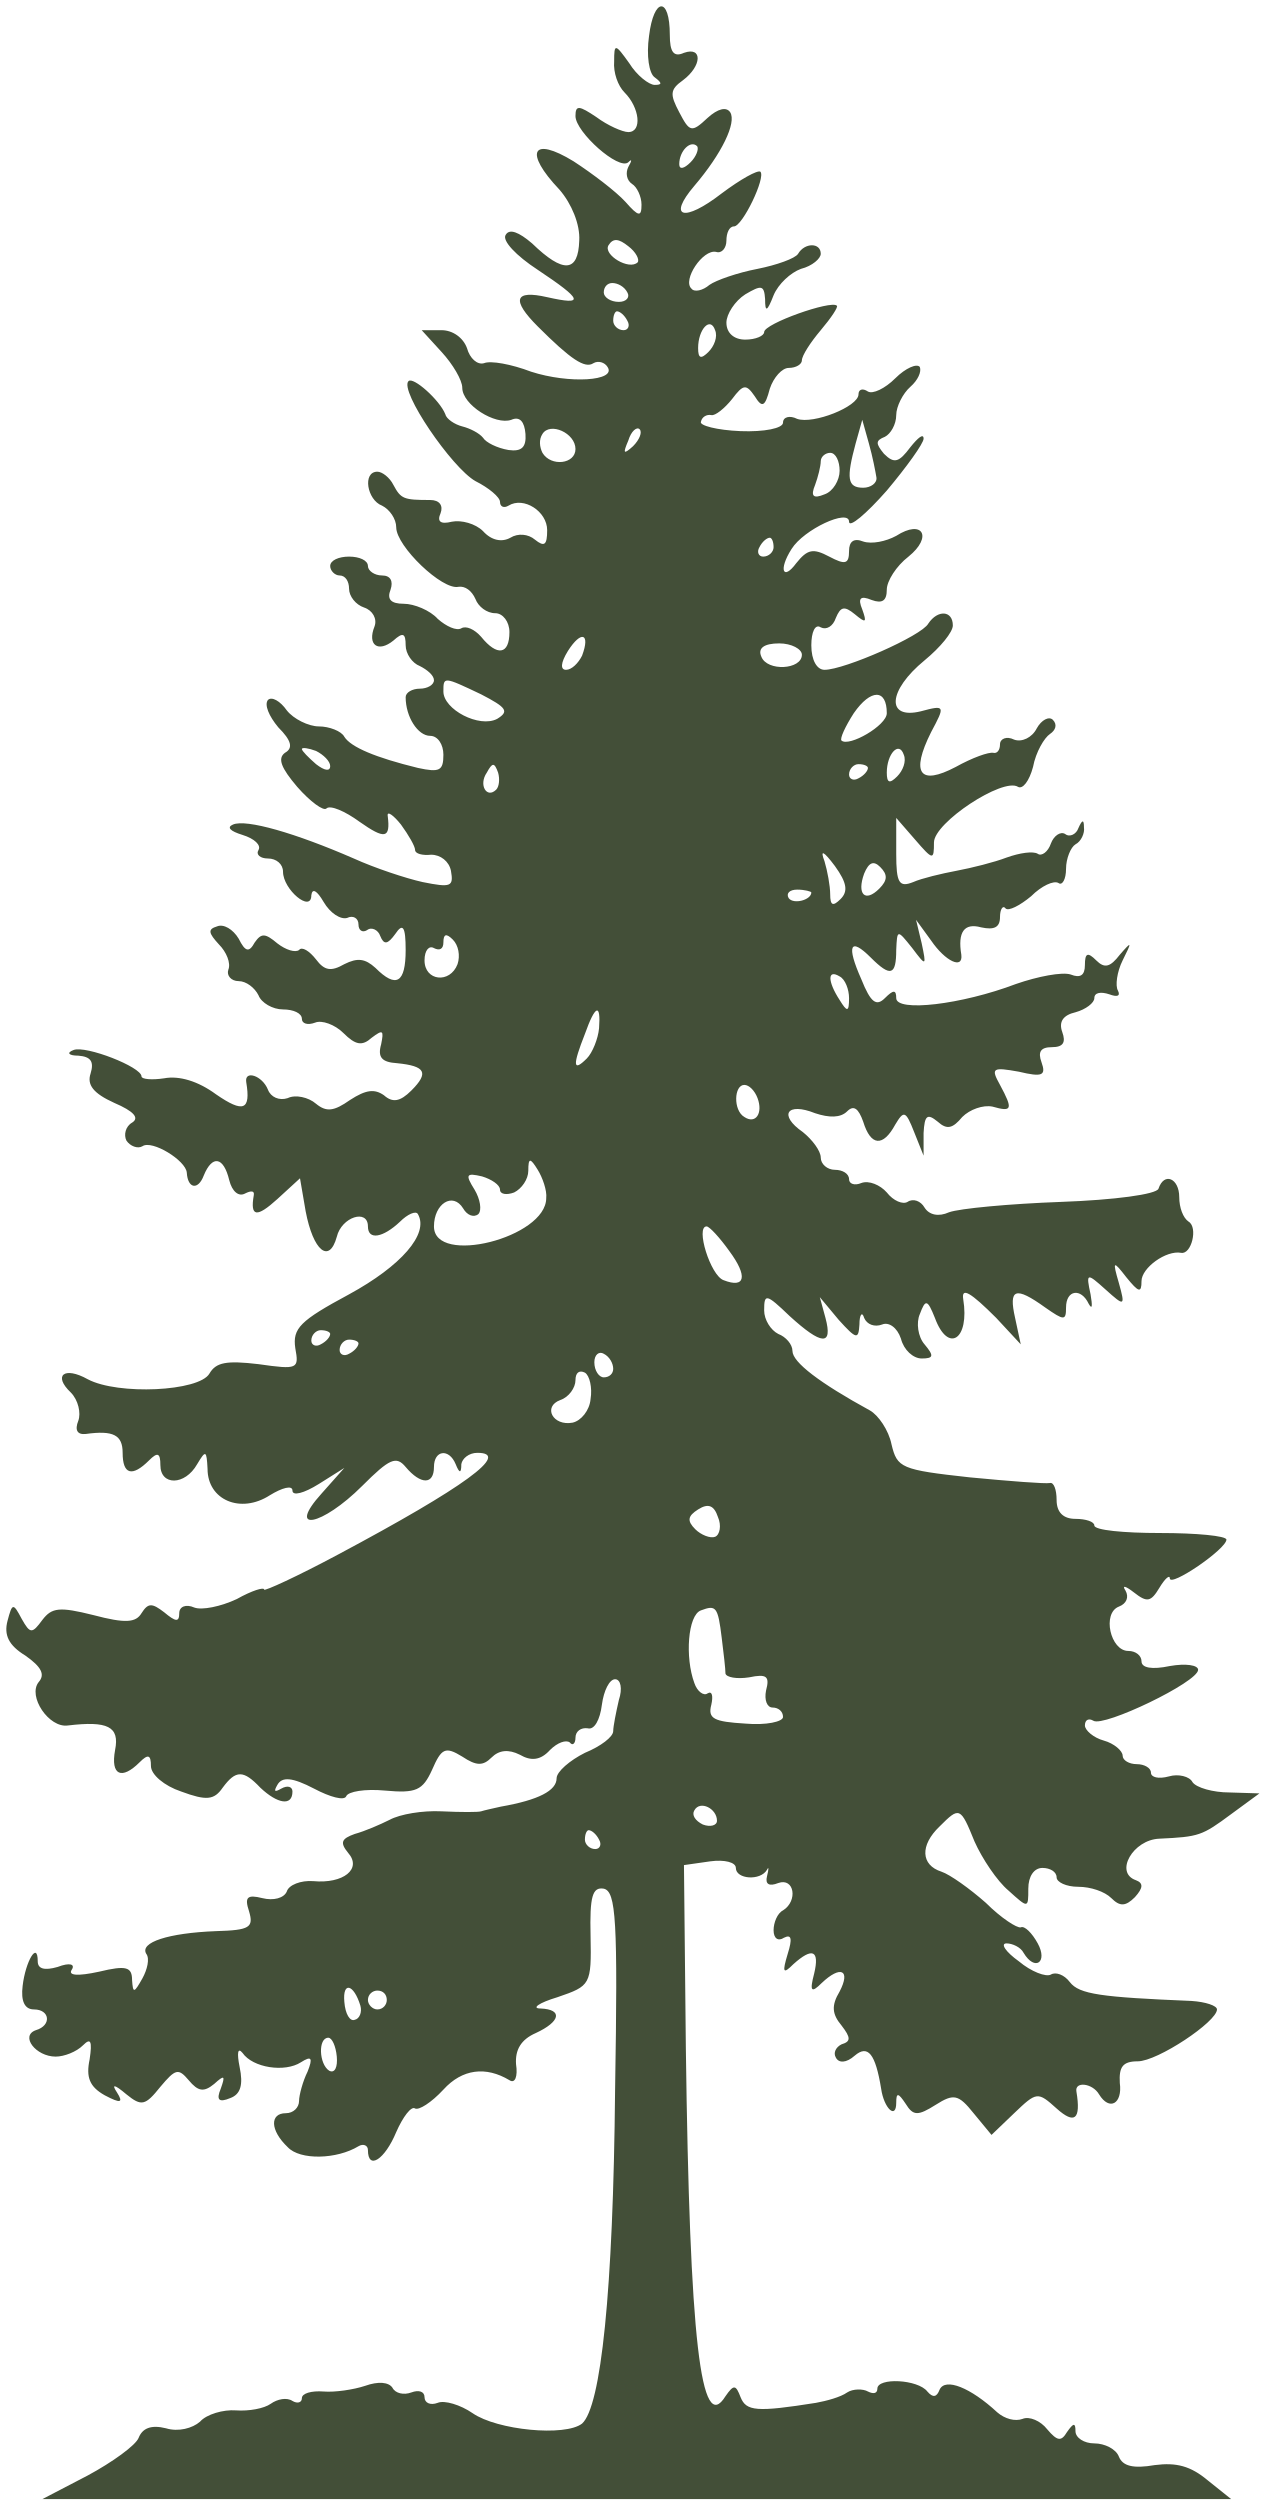
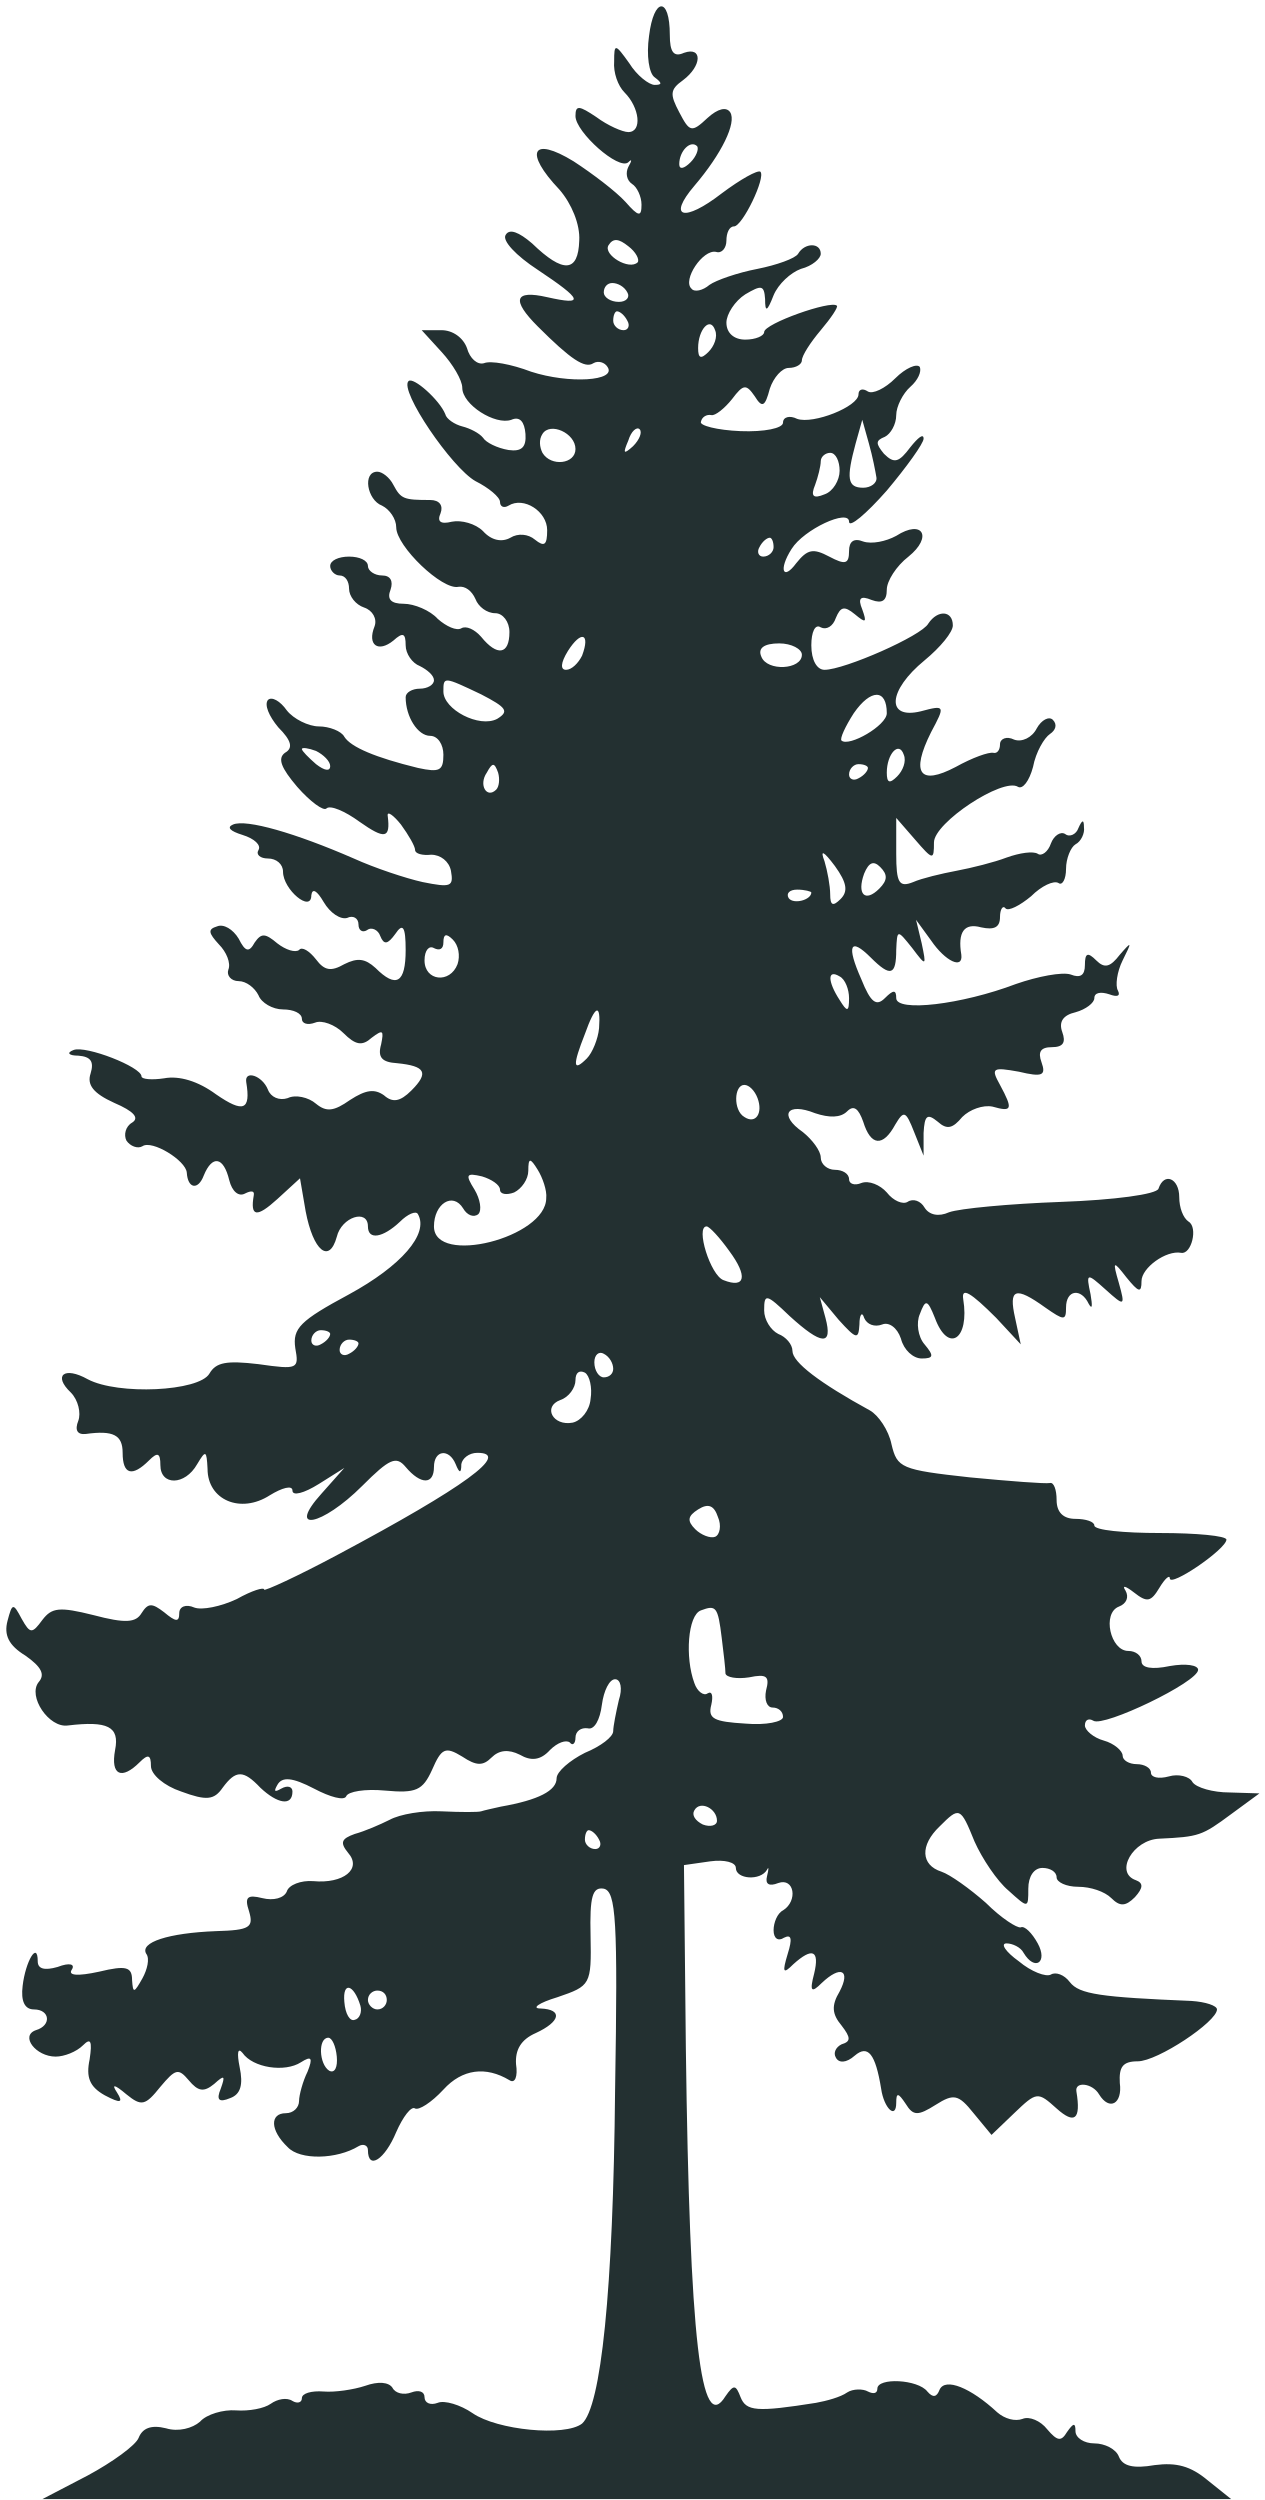
<svg xmlns="http://www.w3.org/2000/svg" version="1.2" viewBox="0 0 536 1060" width="536" height="1060">
  <style>
- 		.s0 { fill: #434f38 } 
+ 		.s0 { fill: #233031 } 
	</style>
  <g id="Layer">
    <path id="Layer" fill-rule="evenodd" class="s0" d="m284 14.8c0 7.2 1.6 9.6 6 7.6 8-2.8 7.6 5.6-0.4 11.6-5.6 4-5.6 6-1.6 13.6 4.4 8.4 5.2 8.8 12 2.4 4.4-4 8-4.8 9.6-2.4 2.8 4.4-3.6 17.6-15.2 31.2-11.6 13.6-4.4 15.6 11.6 3.2 8-6 15.2-10 16.4-9.2 2.4 2.4-7.6 23.2-11.2 23.2-2 0-3.2 2.8-3.2 6 0 3.2-2 5.6-4.4 4.8-5.6-1.2-14.4 12-10.4 15.6 1.2 1.6 4.8 0.8 7.6-1.6 2.8-2 12-5.2 20.4-6.8 8-1.6 16-4.4 17.2-6.4 2.8-4.8 9.6-4.8 9.6 0 0 2-3.6 5.2-8.4 6.4-4.4 1.6-9.6 6.4-11.6 11.2-2.8 7.2-3.6 7.2-3.6 1.6-0.4-6-1.6-6-8.4-2-4.4 2.8-8 8.4-8 12 0 4.4 3.2 7.2 8 7.2 4.4 0 8-1.6 8-3.2 0-3.6 28.4-13.6 30.8-11.2 0.8 0.4-2.4 5.2-6.8 10.4-4.4 5.2-8 10.8-8 12.8 0 1.6-2.4 3.2-5.6 3.2-2.8 0-6.4 4-8 8.8-2 7.6-3.2 8.4-6.4 3.2-3.6-5.2-4.8-5.2-9.6 1.2-3.2 4-7.2 7.2-8.8 6.8-2-0.4-4 0.8-4.4 2.8-0.8 1.6 6.8 3.6 16.8 4 10 0.4 18-1.2 18-3.6 0-2.4 2.8-3.2 6-1.6 6.8 2.4 26-5.2 26-10.4 0-2 1.6-2.8 4-1.2 2 1.2 7.2-1.2 11.6-5.6 4.4-4.4 9.2-6.4 10.4-4.8 0.8 2-0.8 5.6-4 8.4-3.2 2.8-6 8.4-6 12 0 4-2.4 8-4.8 9.2-4 1.6-4 2.8-0.4 7.2 4.4 4.4 6.4 3.6 11.2-2.8 3.2-4 5.6-6 5.6-3.6 0 2-7.2 12-15.6 22-8.8 10-16 16-16 13.2 0-5.6-19.2 3.2-24.4 11.6-5.6 8.8-3.6 13.6 2 6 4.8-6 7.2-6.4 14-2.8 6.8 3.6 8.4 3.2 8.4-2.4 0-4 2-5.6 6-4 3.6 1.2 9.6 0 14-2.4 11.2-7.2 15.6 0.4 5.2 8.8-5.2 4-9.2 10.4-9.2 14 0 4.8-2 6-6.4 4.4-4.8-2-6-0.8-4 4 2 5.6 1.6 6-3.2 2-4.4-3.6-6-3.2-8 1.6-1.2 3.6-4 5.2-6.4 4-2.4-1.6-4 2-4 7.6 0 6.4 2.4 10.4 5.6 10.4 8.4 0 41.2-14.4 44-19.6 4-6 10.4-5.6 10.4 0.8 0 2.8-5.2 9.2-12 14.8-15.6 12.8-16.4 25.2-1.6 21.6 10.4-2.8 10.4-2.4 4.4 8.8-8.8 17.6-4.8 22.8 10.4 14.8 7.2-4 14-6.4 16-6 1.6 0.4 2.8-1.2 2.8-3.6 0-2.4 2.8-3.6 6-2 3.2 1.2 7.6-0.8 9.6-4.8 2-3.6 5.2-5.2 6.8-3.6 2 2 1.2 4.4-1.2 6-2.4 1.6-6 7.6-7.2 14-1.6 6-4.4 9.6-6.4 8.4-6.4-4-35.6 15.2-35.6 23.6 0 7.6-0.4 7.6-8-1.2l-8-9.2v15.2c0 12.4 1.2 14.4 7.2 12 3.6-1.6 12-3.6 18.4-4.8 6.4-1.2 16-3.6 21.2-5.6 5.6-2 11.2-2.8 13.2-1.6 1.6 1.2 4.4-0.8 5.6-4.4 1.2-3.2 4-5.2 6-4 2 1.6 4.8 0 5.6-2.4 1.6-3.6 2.4-4 2.4-0.4 0.4 2.4-1.2 6-3.6 7.2-2 1.2-4 6-4 10.4 0 4.4-1.6 7.2-3.2 6-2-1.2-7.2 1.2-11.6 5.6-4.8 4-9.6 6.4-10.8 5.2-1.2-1.6-2.4 0.4-2.4 3.6 0 4.4-2.4 5.6-8 4.4-7.2-2-10 2-8.4 11.6 0.8 6.4-6.8 2.8-12.8-6l-6.4-8.8 2.4 10c2 9.6 2 10-4 2-6.4-8-6.4-8-6.8 0.8 0 10.8-2.4 11.6-10.8 3.2-8.8-8.8-10.4-5.2-4 9.2 4 10 6.4 11.6 10 8 3.6-3.6 4.8-3.6 4.8 0 0 6 27.6 2.8 50.8-6 9.2-3.2 19.6-5.2 23.2-4 4 1.6 6 0.4 6-4 0-5.2 1.2-5.6 4.8-2 3.6 3.6 6 2.8 10-2.4 5.2-6 5.2-5.6 1.2 2.4-2.4 4.8-3.2 10.8-2 12.8 1.2 2.4-0.4 2.8-3.6 1.6-3.6-1.2-6.4-0.8-6.4 1.6 0 2-3.6 4.8-8 6-5.2 1.2-7.2 4-5.6 8.4 1.6 4.4 0.4 6.4-4.4 6.4-4.8 0-6 2-4.4 6.4 2 5.6 0.4 6.4-9.6 4-11.2-2-12-1.6-8 5.6 5.6 10.4 5.2 11.6-3.2 9.2-4-0.8-9.6 1.2-12.8 4.4-4 4.8-6.4 5.6-10.4 2-4.4-3.6-5.6-2.8-6 4.8v9.6l-4-10c-3.6-9.2-4.4-9.2-8-3.2-5.2 9.6-10.4 9.2-13.6-1.2-2-5.6-4-7.2-6.8-4.4-2.8 2.8-7.6 2.8-13.6 0.8-12-4.8-15.6 0.8-5.2 8 4 3.2 7.6 8 7.6 10.8 0 2.8 2.8 5.2 6 5.2 3.2 0 6 1.6 6 4 0 2 2.4 2.8 5.2 1.6 3.2-1.2 8 0.8 10.8 4 2.8 3.6 6.8 5.2 8.8 4 2.4-1.6 5.6-0.4 7.2 2.4 2 3.2 6 4 10.4 2 4.4-1.6 25.6-3.6 47.6-4.4 22.4-0.8 40.4-3.2 41.2-5.6 2.4-7.2 8.8-4.4 8.8 3.6 0 4.4 1.6 8.8 4 10.4 4 2.4 1.2 14-3.2 13.2-6.4-1.2-16.8 6.4-16.8 12 0 5.2-1.2 4.8-6.4-1.6-5.6-7.2-6-7.2-3.2 2.4 2.8 10 2.4 10-5.6 2.8-8-7.2-8.4-7.2-6.4 2 0.8 4.8 0.8 6.8-0.8 4-3.2-6.8-9.6-6-9.6 1.6 0 5.6-0.8 5.6-8.8 0-12.8-9.2-15.6-8-12.8 4.4l2.4 11.2-10.4-11.2c-10.8-10.8-14.8-13.2-14-8 2.8 17.2-6.4 23.2-12 8-3.2-8-4-8-6.4-1.6-1.6 3.6-0.8 9.6 2 12.8 4 4.8 4 6-1.2 6-3.6 0-7.6-3.6-8.8-8.4-1.6-4.8-5.2-7.2-8-6-3.2 1.2-6.4 0-7.6-2.8-0.8-2.8-2-1.6-2 2.8-0.4 6.4-1.2 6.4-8.8-2l-8-9.6 2.4 8.8c3.2 12-1.6 11.6-15.2-0.8-10-9.6-10.8-9.6-10.8-2.4 0 4 2.8 8.4 6 10 3.2 1.2 6 4.4 6 7.2 0 4.8 11.6 13.6 32.8 25.2 3.6 2 8 8.4 9.2 14.4 2.4 10 4 10.8 33.2 14 16.8 1.6 32 2.8 34 2.4 1.6-0.4 2.8 2.8 2.8 7.2 0 5.2 2.8 8 8 8 4.4 0 8 1.2 8 2.8 0 2 12.4 3.2 28 3.2 15.2 0 28 1.2 28 2.8 0 4-24 20.4-24 16.4 0-1.6-2 0-4.4 4-3.6 6-5.2 6.4-10.8 2-3.6-2.8-5.2-3.2-3.6-0.8 1.6 2.8 0.4 5.6-2.8 6.8-7.2 2.8-3.6 18.8 4 18.8 3.2 0 5.6 2 5.6 4.4 0 2.8 4.4 3.6 12 2 6.8-1.2 12-0.4 12 1.6 0 5.2-40 24.4-44.4 21.6-2-1.2-3.6-0.4-3.6 2 0 2 3.6 5.2 8 6.4 4.4 1.2 8 4.4 8 6.4 0 2 2.8 3.6 6 3.6 3.2 0 6 1.6 6 3.6 0 2 3.2 2.8 7.6 1.6 4-1.2 8.8 0 10 2.4 1.6 2.4 8.8 4.4 15.6 4.4l12.8 0.4-12 8.8c-12.4 9.2-13.6 9.6-30.4 10.4-11.2 0.4-19.2 14.4-10 17.6 3.2 1.2 3.2 3.2-0.4 7.2-4 4-6.4 4-10 0.4-2.8-2.8-8.8-4.8-14-4.8-5.2 0-9.2-2-9.2-4 0-2.4-2.8-4-6-4-3.6 0-6 3.6-6 8.8 0 8.4 0 8.4-8.4 0.8-4.8-4-11.2-13.6-14.4-20.8-6-14.8-6.4-14.8-14.8-6.4-8.4 8-8 16.4 0.8 19.2 3.6 1.2 12 7.2 18.8 13.2 6.4 6.4 13.2 10.8 14.8 10.4 1.6-0.8 4.8 2.4 7.2 6.8 4.4 8-1.2 12-6 4-1.2-2.4-4.8-4-7.2-4-2.8 0-0.4 3.6 5.2 7.6 5.2 4.4 11.6 6.8 13.6 5.6 2-1.2 5.6 0 8 3.2 4 5.2 13.2 6.4 51.6 8 6 0.4 10.8 2 10.8 3.6 0 5.2-25.2 22-33.6 22-6.4 0-8 2.4-7.6 9.2 1.2 8.8-4.4 12-8.8 4.8-2.8-4.8-10.4-5.6-9.6-1.2 2 12-0.8 14-8.4 7.2-8-7.2-8.4-7.2-18 2l-9.6 9.2-7.6-9.2c-6.4-8-8.4-8.4-16-3.6-7.6 4.8-9.6 4.8-12.8-0.4-3.2-4.8-4-4.8-4-0.4 0 7.2-5.2 2.4-6.4-6-2.4-14.8-5.6-18.8-11.2-14-3.6 3.2-6.8 3.2-8 0.8-1.2-2 0-4.4 2.4-5.6 4-1.2 4-2.8 0-8-4-4.8-4.4-8.4-0.8-14.4 4.8-9.2 0.4-11.2-7.6-3.6-4.4 4.4-5.2 3.6-3.2-4 2.4-10-0.8-11.2-8.8-4-4.4 4.4-4.8 3.6-2.4-4.4 2-6.4 1.6-8.4-1.6-6.8-2.4 1.6-4.4 0.4-4.4-3.2 0-3.2 1.6-7.2 4-8.4 6.4-4 4.8-14-2-11.6-4 1.6-5.6 0.4-4.8-2.8 0.8-3.2 0.8-4.4 0-2.8-2.8 4.8-13.2 4-13.2-0.8 0-2.4-4.8-3.6-10.8-2.8l-11.2 1.6 0.8 77.6c1.6 124.4 6.4 164.4 16.8 147.6 3.6-5.2 4.4-4.8 6.4 0.4 2.4 6 6.8 6.4 32 2.4 4.4-0.8 10.4-2.4 13.2-4.4 2.4-1.6 6.8-1.6 8.8-0.4 2.4 1.2 4 0.8 4-1.2 0-4.8 17.2-4 21.2 1.2 2.4 2.8 4 2.4 5.2-0.8 2.4-5.2 13.2-0.8 24.4 9.6 3.2 2.8 7.6 4 10.8 2.8 2.8-1.2 7.6 0.8 10.4 4.4 4.4 5.2 6 5.2 8.4 1.2 2.8-4 3.6-4 3.6-0.4 0 2.8 3.6 5.2 8 5.2 4.4 0 9.2 2.4 10.4 5.6 1.6 4 6 5.2 15.2 3.6 9.2-1.2 15.2 0.4 22.4 6.4l10 8h-504l19.2-10c10.4-5.6 20.4-12.8 21.6-16 1.6-4 5.2-5.6 11.6-4 5.2 1.6 11.2 0 14.4-2.8 2.8-3.2 10-5.2 15.2-4.8 5.6 0.4 12-0.8 14.8-2.8 2.8-2 6.8-2.8 9.2-1.2 2 1.2 4 0.8 4-1.2 0-2 4-3.2 9.2-2.8 4.8 0.4 12.8-0.8 17.6-2.4 5.6-2 10-1.6 11.6 0.8 1.2 2.4 4.8 3.2 8 2 3.2-1.2 5.6-0.4 5.6 2 0 2.4 2.4 3.6 5.6 2.4 2.8-1.2 9.6 0.8 14.8 4.4 10.4 7.2 39.2 10 46.4 4.4 8-7.2 13.2-55.6 14-141.6 1.2-72 0.4-84-4.8-85.2-4.8-0.8-6 3.2-5.6 20 0.4 20.8 0 21.2-14 26-8 2.4-11.2 4.8-7.2 4.8 9.6 0.4 8.4 5.6-2 10.4-6.4 2.8-8.8 7.2-8.4 13.2 0.8 5.2-0.4 8.4-2.8 6.8-10-6-20-4.8-28 4-5.2 5.6-10.4 8.8-12 8-1.6-1.2-5.2 3.6-8 10-4.8 11.6-12 16.4-12 7.6 0-2-2-2.8-4-1.6-9.2 5.6-24.8 6-30 0.4-7.6-7.2-7.6-14.4-0.8-14.4 3.2 0 5.6-2.4 5.6-5.2 0-2.4 1.6-8.4 3.6-12.4 2.4-6 1.6-6.8-2.8-4-6.8 4.4-20.4 2.4-24.8-4-2-2.4-2.4 0-1.2 6 1.6 7.6 0.4 11.6-4 13.2-4.8 2-6 0.8-4-4 2-5.6 1.6-6-2.8-2-4.4 3.6-6.8 3.2-10.8-1.6-4.4-5.2-5.6-4.8-12 2.8-6.4 8-8 8.4-14.4 3.2-5.2-4.4-6.4-4.4-4-0.8 2.8 4.4 1.6 4.8-5.2 1.2-6.4-3.6-8-7.6-6.4-15.2 1.2-8 0.4-9.2-2.8-6-2.8 2.8-8 4.8-11.6 4.8-8.4 0-15.2-8.8-8.4-11.2 6.8-2 6-8.8-0.8-8.8-4 0-5.6-3.6-4.8-10 1.2-10.4 6.4-19.2 6.4-10.4q0 4.8 8.4 2.4c5.2-2 7.6-1.2 6 1.2-1.6 2.4 2.4 2.8 11.6 0.8 11.6-2.8 14-2 14 3.6 0.4 5.6 0.8 5.6 4.4-0.8 2-3.6 3.2-8.4 1.6-10.4-2.8-4.8 9.2-8.8 29.6-9.6 14.4-0.4 16-1.6 14-8.4-2-6-0.8-7.2 5.6-5.6 4.8 1.2 9.2 0 10.4-2.8 0.8-2.8 6-4.8 11.2-4.4 12.8 1.2 20.8-5.2 14.8-12-3.6-4.4-2.8-6 2.8-8 4.4-1.2 10.8-4 14.8-6 4.4-2.4 14-4 22-3.6 8.4 0.4 15.6 0.4 16.8 0 1.2-0.4 4.8-1.2 8.4-2 16-2.8 23.6-6.8 23.6-12 0-2.8 5.6-7.6 12-10.8 6.8-2.8 12-6.8 12-9.2 0-2 1.2-8 2.4-13.2 1.6-4.8 0.8-8.8-1.6-8.8-2.4 0-4.8 4.8-5.6 10.8-0.8 6.4-3.2 10.8-6 10-2.8-0.4-5.2 1.2-5.2 4 0 2.4-1.2 3.6-2.4 2-1.6-1.2-5.2 0-8.4 3.2-4 4.4-8 4.8-12.8 2q-7.2-3.6-12 1.2c-3.6 3.6-6.4 3.6-12.4-0.4-7.2-4.4-8.8-3.6-12.8 5.6-4 8.8-6.8 10-20 8.8-8.4-0.8-15.6 0.4-16.4 2.4-0.8 2-6.8 0.4-13.6-3.2-9.2-4.8-13.6-5.2-15.6-1.6-1.6 2.8-1.2 3.2 1.6 1.6 2.8-1.6 4.8-0.8 4.8 1.2 0 6.4-6.4 5.2-13.6-1.6-7.2-7.6-10.4-7.6-16 0-3.6 5.2-6.8 5.6-17.6 1.6-7.2-2.4-12.8-7.2-12.8-10.8 0-4.8-1.2-5.2-4.8-1.6-7.6 7.6-12.4 5.6-10.4-5.2 2-10-3.2-12.4-20-10.4-8 1.2-17.2-12.4-12.4-18.4 2.8-3.2 1.2-6.4-5.6-11.2-7.2-4.4-9.2-8.8-7.6-14.8 2-7.6 2.4-7.6 6-0.8 3.6 6.4 4.4 6.4 8.8 0.4 4-5.2 7.2-5.6 21.6-2 13.6 3.6 18 3.2 20.4-0.8 2.8-4.4 4.4-4.4 9.6-0.4 4.8 4 6.4 4.4 6.4 0.4 0-2.8 2.8-4 6.4-2.4 3.2 1.2 11.2-0.4 18-3.6 6.4-3.6 11.6-5.2 11.6-4 0 0.8 14-5.6 31.2-14.8 54-28.8 73.6-43.2 59.2-43.2-3.6 0-6.4 2.4-6.8 4.8q0 6-2.4 0c-2.8-6.8-9.2-6-9.2 1.2 0 7.6-5.6 7.6-12 0-4-4.8-6.8-3.6-18.4 8-17.2 17.2-32.4 20-17.2 3.2l9.6-10.8-10.8 6.8c-6.4 4-11.2 5.2-11.2 2.8 0-2.4-4.4-1.2-9.6 2-12.4 8-26.4 2-26.4-11.2-0.4-8-0.8-8-4.4-2-5.2 9.2-15.6 9.2-15.6 0.4 0-5.2-1.2-5.6-4.8-2-7.2 7.2-11.2 6-11.2-3.2 0-7.6-4-9.6-15.6-8-3.6 0.4-4.8-1.6-3.2-5.6 1.2-3.2 0-8.8-3.2-12-7.6-7.2-2.8-11.2 7.2-5.6 12.8 6.8 47.2 5.2 51.6-2.4 2.8-4.8 7.2-5.6 20.8-4 16.8 2.4 17.2 2 15.6-6.8-1.2-8.4 2-11.6 22.8-22.8 22-12 34-25.6 29.2-34-0.8-1.6-4.4 0-7.6 3.2-7.2 6.8-13.6 8-13.6 2 0-7.6-11.2-4-13.2 4.4-3.2 11.6-10 6-13.2-10.8l-2.4-14-9.6 8.8c-8.8 8-11.6 7.6-10-1.6 0.4-2-1.2-2-3.6-0.8-2.8 1.6-5.6-0.8-6.8-5.6-2.4-10-7.2-10.8-10.8-2-2.4 6.4-6.8 5.6-7.2-1.2-0.4-5.2-14.8-14-18.8-11.2-2 1.2-5.2 0-6.8-2.4-1.2-2.4-0.4-6 2.4-7.6 3.2-2 0.8-4.8-7.6-8.4-8.8-4-11.6-7.6-10-12.4 1.6-5.2 0-7.2-5.2-7.6-4 0-5.2-1.2-2-2.4 5.2-2 28.8 7.2 28.8 11.2 0 1.2 4.4 1.6 9.6 0.8 6.4-1.2 14.4 1.2 22 6.8 11.6 8 14.8 6.8 12.8-5.2-0.8-5.2 6.8-2.8 9.2 3.2 1.2 3.2 4.8 4.8 8.4 3.6 3.2-1.6 8.8-0.4 12 2.4 4.4 3.6 7.6 3.2 14.4-1.6 6.8-4.4 10.4-4.8 14.4-2 3.6 3.2 6.8 2.8 11.6-2 7.6-7.6 6-10.4-6-11.6-6.4-0.4-8.4-2.4-6.8-8 1.2-6 0.8-6.4-4-2.8-4 3.6-6.8 3.2-12-2-3.6-3.6-9.2-5.6-12-4.4-3.2 1.2-5.6 0.4-5.6-1.6 0-2.4-3.6-4-8-4-4.4 0-9.2-2.8-10.4-6-1.6-3.2-5.2-6-8.4-6-3.2 0-5.2-2.4-4.4-4.8 1.2-2.8-0.8-7.6-4-10.8-4.4-4.8-4.8-6.4-0.8-7.6 2.8-1.2 6.8 1.2 9.2 5.2 2.8 5.6 4.4 6 6.8 1.6 2.8-4 4.4-4 9.6 0.4 3.6 2.8 7.6 4 9.2 2.8 1.2-1.6 4.4 0.4 7.2 4 3.6 4.8 6.4 5.2 12 2 5.6-2.8 8.8-2.4 13.2 1.6 8.8 8.8 12.8 6.4 12.8-7.6 0-10-1.2-11.6-4.4-6.8-3.2 4.4-4.8 4.8-6.4 0.8-0.8-2.4-3.6-4-5.6-2.4-2 1.2-3.6 0-3.6-2.4 0-2.8-2.4-4-4.8-2.8-2.8 0.8-7.2-2-10-6.8-2.8-4.8-4.8-6-5.2-2.8 0 7.6-12-2.4-12-10 0-3.2-2.8-5.6-6.4-5.6-3.2 0-5.2-1.6-4-3.6 1.2-2-1.6-4.8-6.8-6.4-5.2-1.6-6.8-3.2-4-4.4 5.6-2.4 26.4 3.6 51.2 14.4 8.8 4 22 8.4 29.2 10 12 2.4 13.2 2 12-4.8-0.8-4-4.4-6.8-8.4-6.8-3.6 0.4-6.8-0.4-6.8-2 0-1.6-2.8-6.4-6-10.8-3.2-4-6-6-5.6-3.6 1.2 9.6-1.2 10-12 2.4-6-4.4-12.4-7.2-14-5.6-1.2 1.2-6.8-2.8-12.4-9.2-6.8-8-8.4-12-5.2-14.4 3.6-2 2.8-5.2-2.8-10.8-4-4.8-6-9.6-4.4-11.6 1.6-1.6 5.2 0.4 8 4.4 2.8 3.6 9.2 6.8 13.6 6.8 4.4 0 9.6 2 10.8 4.4q4.2 6.6 31.2 13.2c9.2 2 10.8 1.2 10.8-5.6 0-4.4-2.4-8-5.6-8-5.2 0-10.4-8-10.4-16.4 0-2 2.8-3.6 6-3.6 3.2 0 6-1.6 6-3.6 0-2-2.8-4.4-6-6-3.2-1.2-6-5.2-6-8.8 0-5.2-1.2-5.6-5.2-2-6.4 5.2-11.2 2-8-6 1.2-3.2-0.8-6.8-4.4-8-3.6-1.2-6.4-4.8-6.4-8 0-3.2-1.6-5.6-4-5.6-2 0-4-2-4-4 0-2.4 3.6-4 8-4 4.4 0 8 1.6 8 4 0 2 2.8 4 6 4 3.6 0 4.8 2.4 3.6 6-1.6 4 0 6 5.6 6 4.4 0 11.2 2.8 14.4 6.4 3.6 3.2 8 5.2 10 4 2-1.2 5.6 0.4 8.4 3.6 6.8 8.4 12 7.6 12-2 0-4.4-2.8-8-6-8-3.6 0-7.2-2.8-8.4-6-1.6-3.6-4.4-5.6-7.2-5.2-6.8 1.6-26.4-17.2-26.4-25.2 0-3.6-2.8-7.6-6-9.2-6.4-2.4-8.4-14.4-2-14.4 2 0 5.2 2.4 6.8 5.6 3.2 6 4.4 6.4 15.6 6.4 4 0 5.6 2.4 4.4 5.6q-2.4 5.4 4.8 3.6c4-0.8 10 0.8 13.2 4 3.6 4 8 4.8 11.6 2.8 3.2-2 7.6-1.6 10.4 0.8 4 3.2 5.2 2.4 5.2-4 0-8-10-14.4-16.4-10.4-2 1.2-3.6 0.4-3.6-1.6 0-2-4.8-6-10.4-8.8-10-5.6-32.4-38.4-28.4-42.4 2-2 13.2 8 15.6 14 0.4 2 4 4.4 7.2 5.2 3.2 0.8 7.2 2.8 8.8 4.8 1.2 2 6 4.4 10.8 5.2 5.6 0.8 7.6-1.2 7.2-6.8-0.4-5.2-2.4-7.6-6-6-6.8 2.4-20.8-6.4-20.8-13.6 0-3.2-4-10-8.8-15.2l-8.4-9.2h8.4c4.8 0 9.2 3.2 10.8 7.6 1.2 4.4 4.4 7.2 7.2 6.4 2.8-1.2 11.6 0.4 20 3.6 16 5.2 36.4 4 32.4-2-1.2-2-4-2.8-6-1.6-3.6 2.4-9.6-1.6-23.6-15.6-11.2-11.2-10-15.6 4-12.4 16 3.6 15.2 1.2-4-11.6-9.2-6-15.2-12.4-13.6-14.8 1.6-2.8 5.6-1.2 11.2 3.6 13.2 12.8 19.6 12.4 20-1.2 0.4-6.8-3.2-15.6-8.4-21.6-15.2-16-11.6-22.8 6-12 8 5.2 18 12.8 22 17.2 5.6 6.4 6.8 6.4 6.8 1.2 0-3.6-2-7.6-4-8.8-2.4-1.6-2.8-4.8-1.6-7.2 1.6-2.8 1.6-3.6 0-2-4 3.6-22.4-12.8-22.4-19.6 0-4.8 1.6-4.4 8.8 0.4 4.8 3.6 11.2 6.4 13.6 6.4 6 0 4.8-10.4-1.6-16.8-2.8-2.8-4.8-8.4-4.4-13.2 0-7.6 0.4-7.6 6.4 0.8 3.2 5.2 8.4 9.2 10.8 9.2 3.2 0 3.2-0.8 0-3.2-2.4-1.6-3.6-9.2-2.4-17.6 2-16.4 8.8-16.8 8.8-0.4zm11.6 47.2c-2.8-2.8-7.6 2-7.6 7.6 0 2.4 2 2 4.8-0.8 2.4-2.4 3.6-5.6 2.8-6.8zm-29.2 42.4c-4-3.2-6.4-3.6-8.4-0.4-2.4 4 8.8 10.8 12.4 7.2 0.8-1.2-0.8-4.4-4-6.8zm-6.8 15.6c-2 0-3.6 1.6-3.6 4 0 2 2.8 4 6.4 4 3.2 0 4.8-2 3.6-4-1.2-2.4-4-4-6.4-4zm2 12c-0.8 0-1.6 1.6-1.6 4 0 2 2 4 4.4 4 2 0 2.8-2 1.6-4-1.2-2.4-3.2-4-4.4-4zm41.6 8c-2-6-7.2-0.4-7.2 7.6 0 4.4 1.2 4.8 4.4 1.6 2.4-2.4 4-6.4 2.8-9.2zm-73.2 44c-1.6 2.4-1.2 5.6 0 8 3.6 6 14 4.8 14-1.6 0-6.8-10.8-11.6-14-6.4zm41.2-2c-1.2-1.2-3.6 0.8-4.8 4.8-2.4 5.6-2 6 2 2.4 2.8-2.8 4-6 2.8-7.2zm97.2 6l-2.8-10-2.8 10c-4 14.8-3.6 18.8 3.2 18.8 3.2 0 6-2 5.6-4.4-0.4-2.4-1.6-8.8-3.2-14.4zm-16.4 4c-2 0-4 1.6-4 3.6 0 2-1.2 6.8-2.4 10-2 4.8-0.8 6 4 4 3.6-1.2 6.4-6 6.4-10 0-4-1.6-7.6-4-7.6zm-25.6 36c-1.2 0-3.2 1.6-4.4 4-1.2 2-0.4 4 1.6 4 2.4 0 4.4-2 4.4-4 0-2.4-0.8-4-1.6-4zm-85.6 48c-3.2 5.2-3.2 8-0.8 8 2.4 0 5.2-2.8 6.8-6 3.6-9.6-0.4-10.8-6-2zm89.6-3.2c-6.4 0-9.2 2-7.6 5.6 2.4 6.4 17.2 5.6 17.2-0.8 0-2.4-4.4-4.8-9.6-4.8zm-142.4 20.4c0 7.6 15.2 15.6 22.8 11.6 5.2-3.2 4-4.8-6.8-10.4-16-7.6-16-7.6-16-1.2zm174 9.2c-3.6 5.6-6 10.8-5.2 11.6 3.2 2.8 19.2-6.4 19.2-11.6 0-10.4-6.8-10.4-14 0zm-228 16c-3.2-1.2-6-1.6-6-0.8 0 0.8 2.8 3.6 6 6.4 3.6 2.8 6 3.2 6 0.8 0-2-2.8-4.8-6-6.4zm249.2 1.6c-2-6-7.2-0.4-7.2 7.6 0 4.4 1.2 4.8 4.4 1.6 2.4-2.4 4-6.4 2.8-9.2zm-172 7.6c-1.6-4.4-2.4-4.4-4.8 0-3.6 5.2 0 11.2 4 7.2 1.2-1.2 1.6-4.4 0.8-7.2zm152.8-3.6c-2 0-4 2-4 4.4 0 2 2 2.8 4 1.6 2.4-1.2 4-3.2 4-4.4 0-0.8-1.6-1.6-4-1.6zm-10 43.2c-4.8-6.4-6.4-7.2-4.4-2 1.2 4 2.4 10.4 2.4 14 0 4.8 1.2 5.2 4.4 2 3.2-3.2 2.8-6.8-2.4-14zm19.2 0.4c-2.8-2.8-4.8-2-6.8 2.8-3.2 8.8 0.4 12.4 6.4 6.4 3.6-3.6 3.6-6 0.4-9.2zm-35.2 9.6c-3.2 0-4.8 1.6-3.6 3.6 2 2.8 9.6 0.8 9.6-2.4 0-0.4-2.8-1.2-6-1.2zm-146 21.2c-2.8-2.8-4-2.4-4 1.2 0 2.8-1.6 3.6-4 2.4-2-1.2-4 0.8-4 5.2 0 8.8 10.8 10 14 1.6 1.2-3.6 0.4-8-2-10.4zm164 15.6c-5.2-3.2-5.2 2 0 10 3.2 5.2 4 5.2 4-0.8 0-3.6-1.6-8-4-9.2zm-108 24.4c-5.2 13.2-5.2 16.4 0.8 10.4 2.4-2.4 4.8-8.4 5.2-12.8 0.8-10.8-1.6-10-6 2.4zm67.6 21.6c-4.4 0-4.8 10.8 0 13.6 4.8 3.2 8-1.6 5.6-8-1.2-3.2-3.6-5.6-5.6-5.6zm-87.6 36c-3.2-5.2-4-5.2-4 0.4 0 3.6-2.8 7.6-6 9.2-3.2 1.2-6 0.8-6-1.2 0-2-3.6-4.4-7.6-5.6-6.8-1.6-7.2-0.8-3.2 5.6 2.4 4 3.2 8.8 1.6 10.4-2 1.6-4.8 0.4-6.4-2.4-4.4-7.2-12.4-2-12.4 7.6 0 16.8 47.6 4.8 47.6-12 0.4-3.2-1.6-8.8-3.6-12zm71.6 24c-4.8 0 1.6 20.8 7.2 22.8 9.2 3.6 10.4-1.6 2.4-12.4-4-5.6-8.4-10.4-9.6-10.4zm-163.6 44c-2 0-4 2-4 4.4 0 2 2 2.8 4 1.6 2.4-1.2 4-3.2 4-4.4 0-0.8-1.6-1.6-4-1.6zm12 4c-2 0-4 2-4 4.4 0 2 2 2.8 4 1.6 2.4-1.2 4-3.2 4-4.4 0-0.8-1.6-1.6-4-1.6zm108 6c-2-1.2-4 0.4-4 3.6 0 3.6 2 6.4 4 6.4 2.4 0 4-1.6 4-3.6 0-2.4-1.6-5.2-4-6.4zm-8 8c-2.4-1.2-4 0-4 3.2 0 3.2-2.8 7.2-6.4 8.4-7.6 2.8-3.2 11.2 5.2 9.6 3.6-0.8 7.2-5.2 7.6-10 0.8-4.8-0.4-10-2.4-11.2zm56.4 61.2c-1.6-4.8-4-6-8.4-3.2-4.4 2.8-4.8 4.8-1.2 8.4 2.4 2.4 6.4 4 8.4 3.2 2-0.8 2.8-4.8 1.2-8.4zm-7.2 39.6c-5.6 2-6.8 20-2.8 30.8 1.2 3.6 4 5.6 5.6 4.4 2-1.2 2.4 1.2 1.6 4.8-1.6 6 1.2 7.2 14.4 8 8.8 0.8 16-0.8 16-2.8 0-2.4-2-4-4.4-4-2.4 0-3.6-3.2-2.8-7.2 1.6-6 0.4-7.2-7.2-5.6-5.2 0.8-9.6 0-10-1.6 0-2-0.8-8.8-1.6-15.2-1.6-13.2-2.4-14-8.8-11.6zm-2.8 84.8c-1.2 2 0.4 4.4 3.6 6 3.2 1.2 6 0.4 6-1.6 0-5.2-7.2-8.8-9.6-4.4zm-44.8 8.4c-0.8 0-1.6 1.6-1.6 4 0 2 2 4 4.4 4 2 0 2.8-2 1.6-4-1.2-2.4-3.2-4-4.4-4zm-103.6 72.8c0.4 5.2 2.4 8.4 4.4 7.6 2-0.4 3.2-3.2 2.4-6-2.8-9.2-7.6-10.4-6.8-1.6zm14-4.8c-2 0-4 1.6-4 4 0 2 2 4 4 4 2.4 0 4-2 4-4 0-2.4-1.6-4-4-4zm-20.8 20c-4.4 0-4 11.2 0.4 14 2.4 1.2 3.6-1.6 3.2-6-0.4-4.4-2-8-3.6-8z" />
  </g>
</svg>
